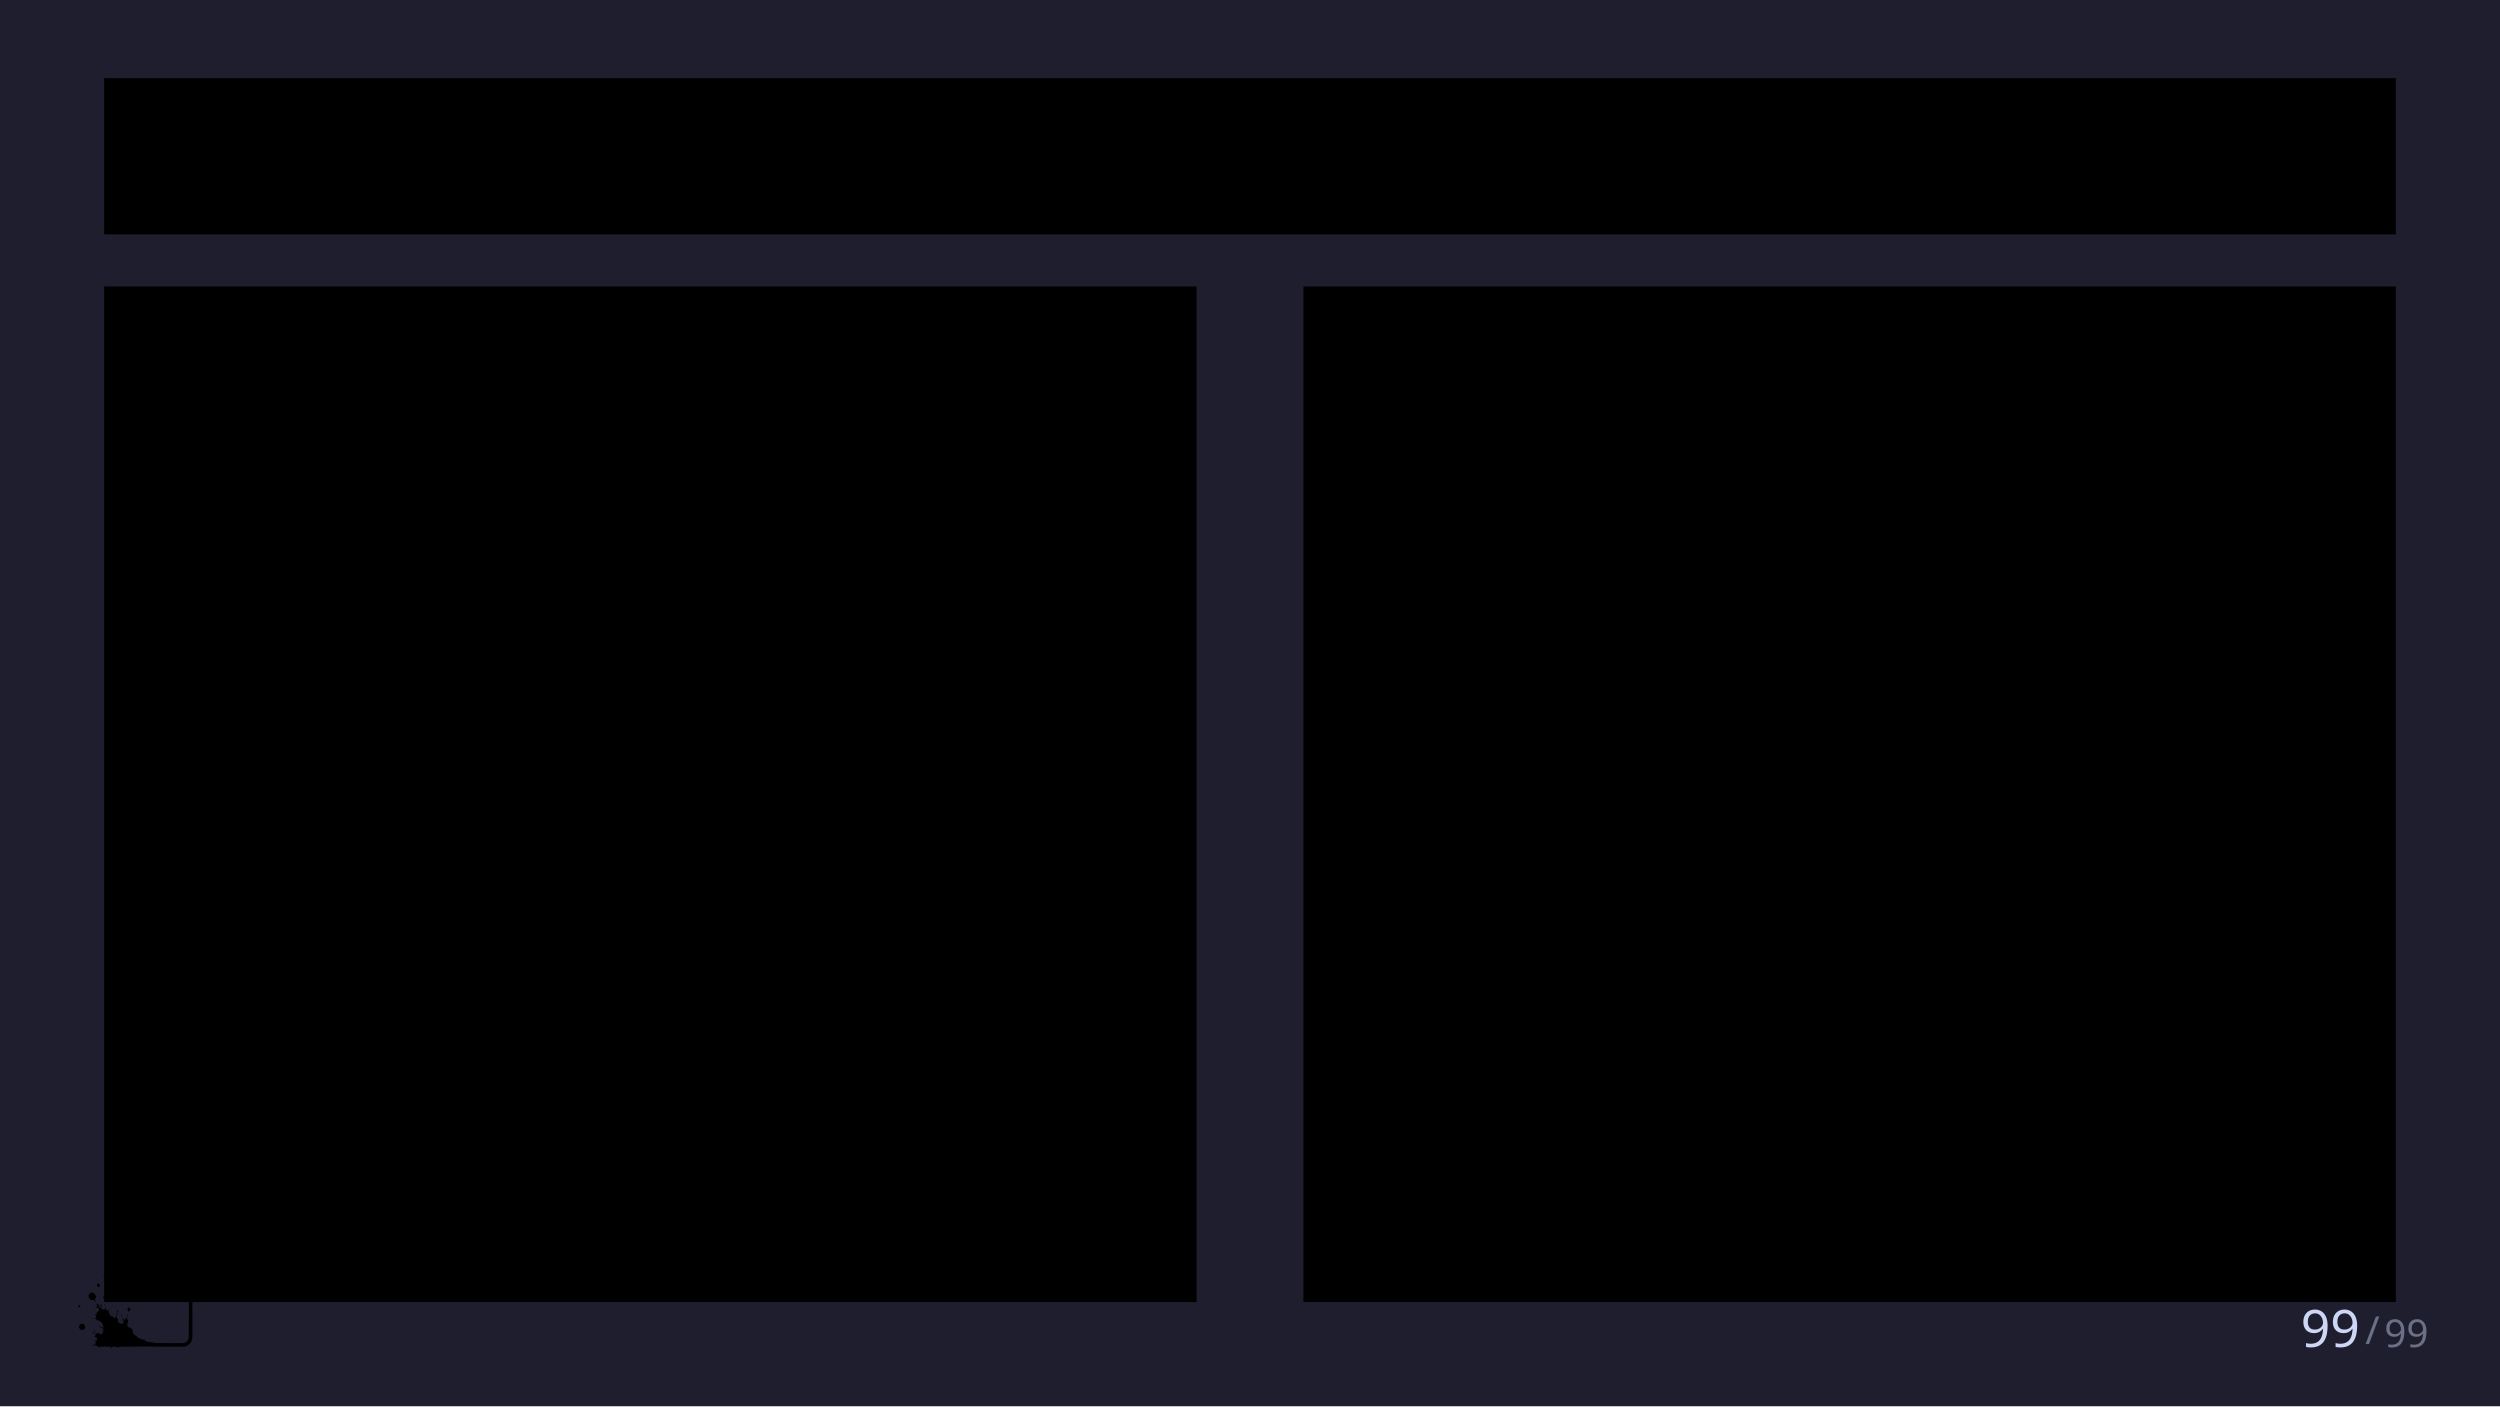
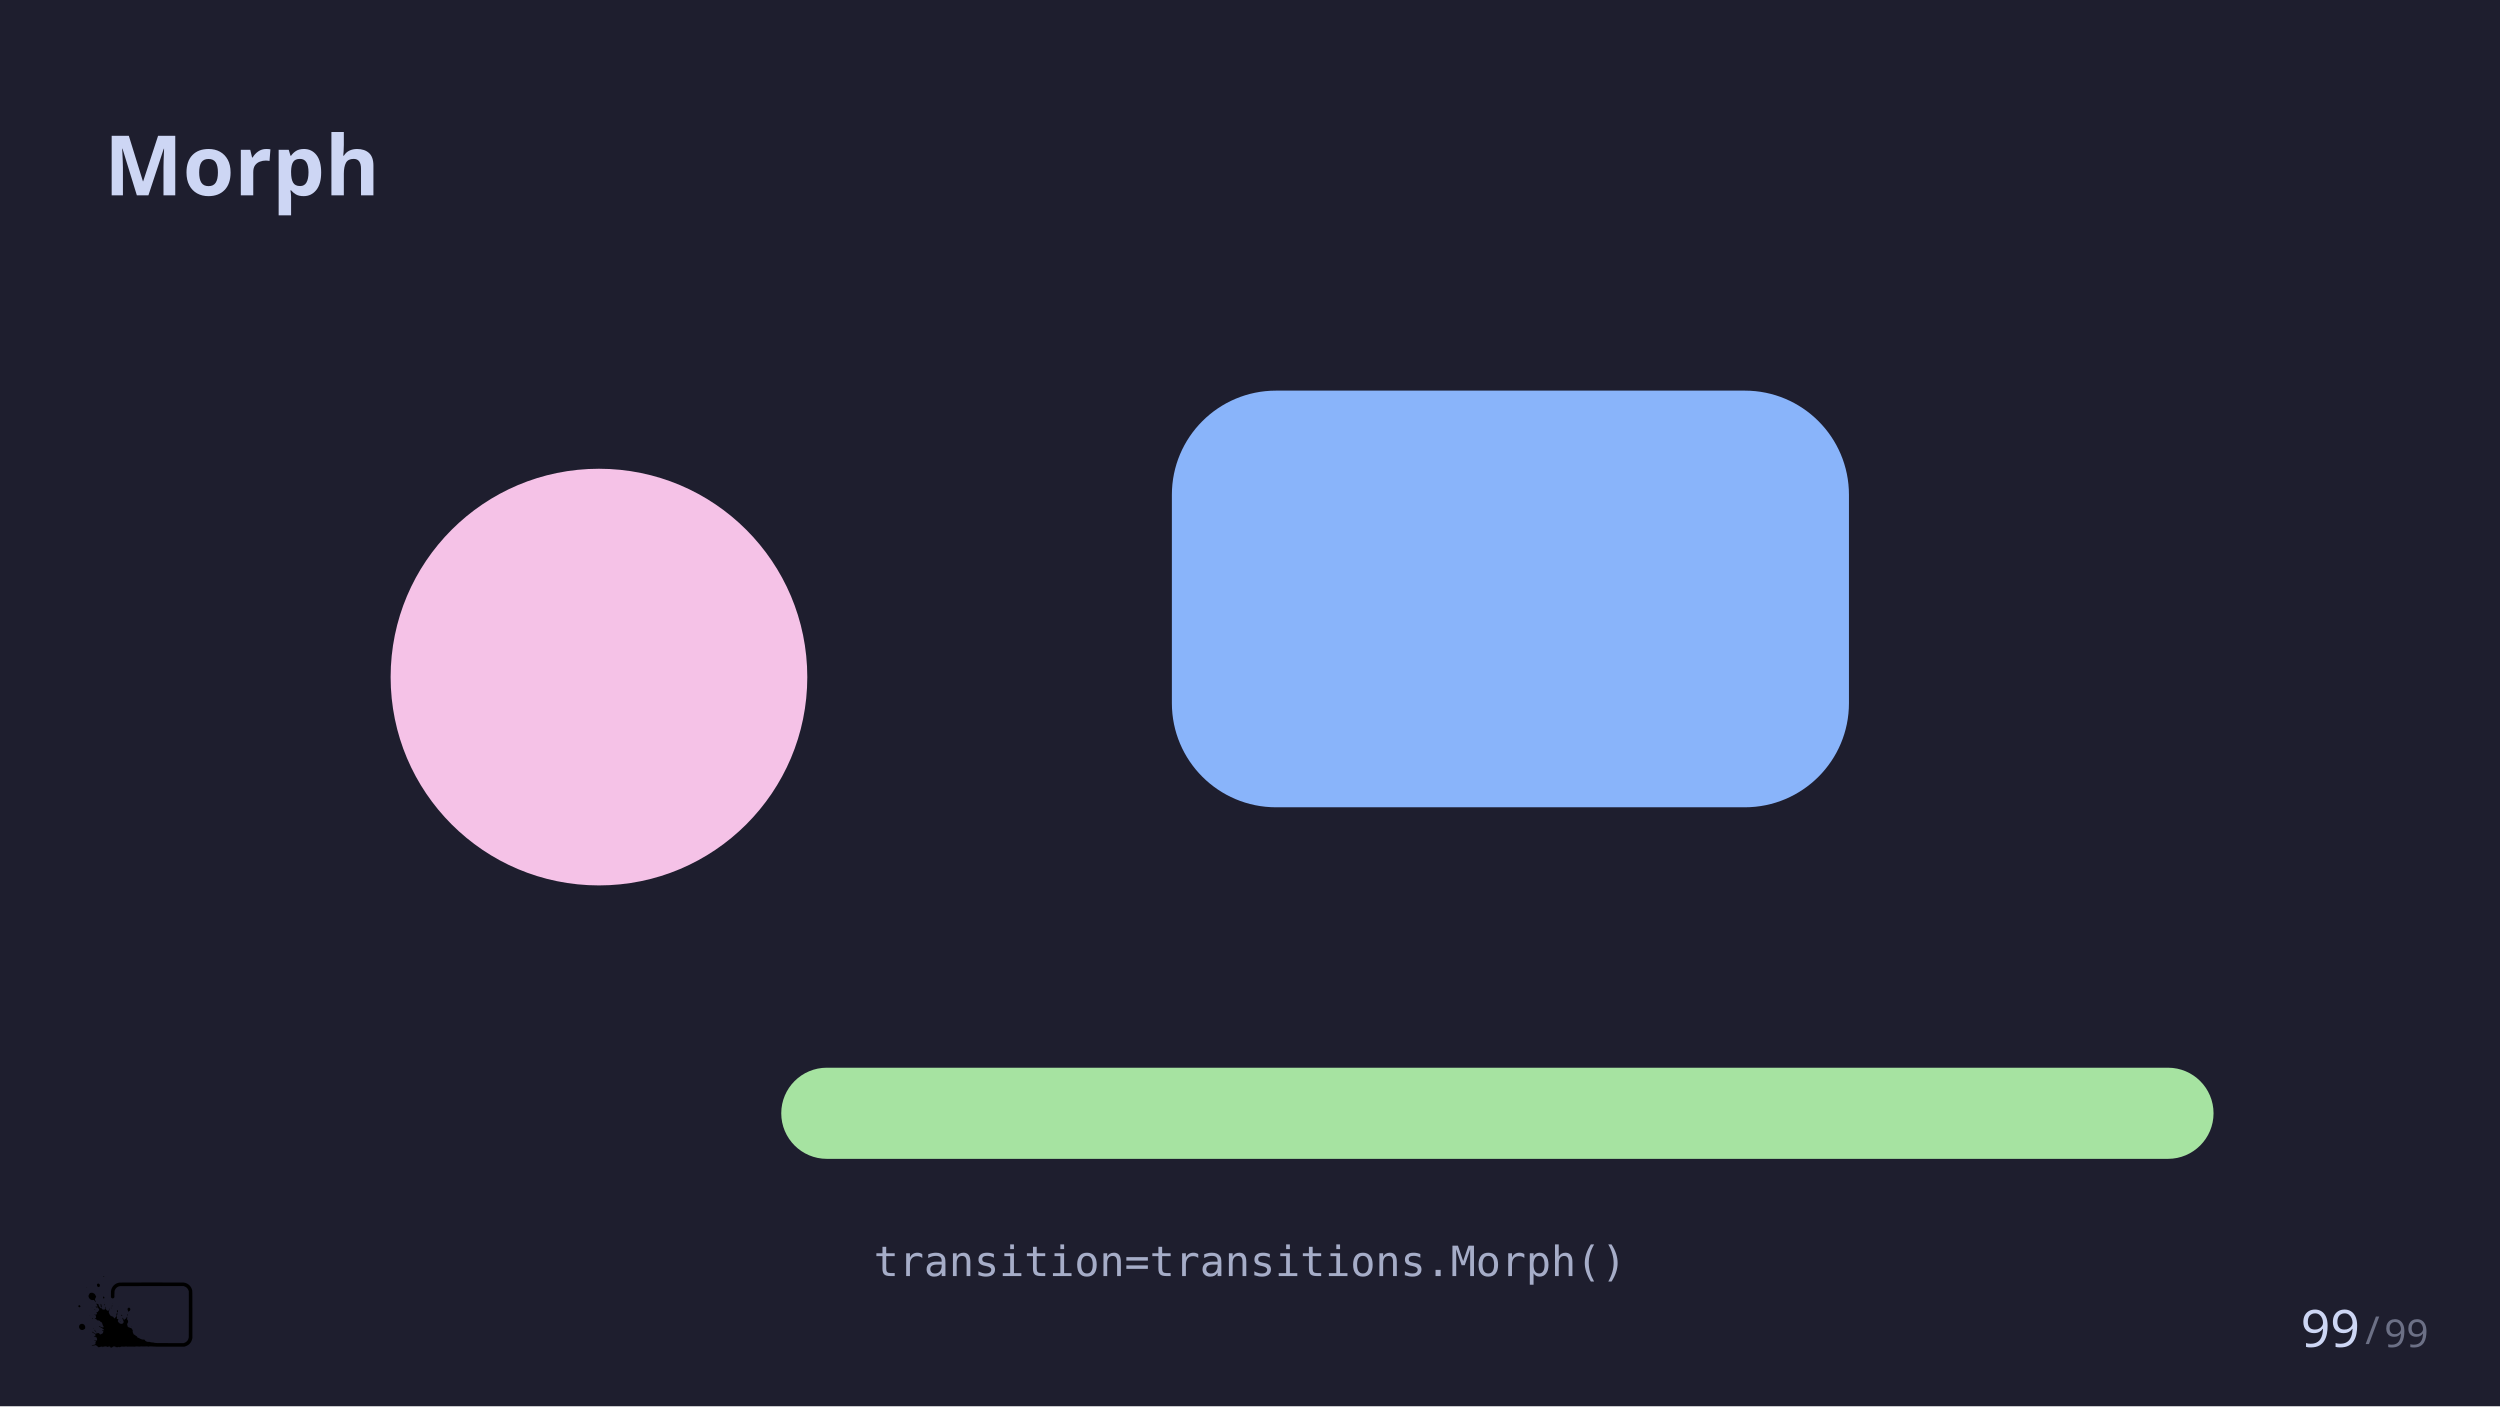
<svg xmlns="http://www.w3.org/2000/svg" xmlns:ns1="urn:inkflow" ns1:parent="local:footer" viewBox="0 0 1920 1080" width="1920" height="1080">
  <g ns1:layout-src="./base" ns1:layout-hash="d40175e7">
    <defs />
    <rect width="1920" height="1080" class="inkflow-fill-bg" />
  </g>
  <g ns1:layout-src="builtin:numbered" ns1:layout-hash="2b667c1b">
    <defs />
    <text id="zone-slide-number" x="1812.359" y="1034.438" class="inkflow-fill-text-muted inkflow-fill-text inkflow-fill-code-text" text-anchor="end" font-size="39.664px" font-family="sans-serif" style="stroke-width: 1.417">99</text>
    <text id="zone-slide-total" x="1831.157" y="1034.58" class="inkflow-fill-text-muted inkflow-fill-grey" font-size="29.64px" font-family="sans-serif" style="stroke-width: 1.059">99</text>
    <text id="text1" x="1816.518" y="1032.25" class="inkflow-fill-text-muted inkflow-fill-grey" font-size="29.64px" font-family="sans-serif" style="stroke-width: 1.059">/</text>
  </g>
  <g ns1:layout-src="local:footer" ns1:layout-hash="9d51cc6f">
    <defs />
    <g class="inkflow-demo-logo-mark" transform="matrix(0.7161682,0,0,0.7161682,43.00572,966.5546)" id="g1">
      <g id="layer1" transform="translate(-148.5314,-96.87841)">
        <g id="g3" transform="translate(3.746808,2.274717)">
          <path style="fill-opacity:1;stroke-width:0.372" d="m 203.569,189.978 c -0.189,-0.105 -0.434,-0.191 -0.544,-0.191 h -0.201 l 0.036,-0.375 c 0.048,-0.499 -0.137,-0.658 -0.611,-0.527 -0.191,0.053 -0.516,0.076 -0.721,0.051 -0.281,-0.034 -0.516,0.028 -0.954,0.25 l -0.582,0.295 -0.288,-0.167 c -0.858,-0.497 -0.907,-0.511 -1.749,-0.51 -0.46,3.7e-4 -1.081,0.066 -1.379,0.146 -0.298,0.08 -0.665,0.146 -0.816,0.147 -0.211,7.4e-4 -0.323,0.085 -0.486,0.361 l -0.212,0.36 -0.154,-0.237 c -0.085,-0.13 -0.248,-0.334 -0.364,-0.452 l -0.211,-0.215 -0.528,0.14 c -0.29,0.077 -0.763,0.141 -1.052,0.142 -0.38,7.4e-4 -0.64,0.069 -0.943,0.247 -0.231,0.135 -0.629,0.274 -0.885,0.31 l -0.466,0.064 -0.363,-0.344 c -0.2,-0.189 -0.585,-0.494 -0.856,-0.677 -0.271,-0.184 -0.722,-0.545 -1.003,-0.803 -0.359,-0.33 -0.594,-0.469 -0.79,-0.469 -0.652,0 -1.99,0.215 -2.527,0.405 -0.97,0.345 -2.362,0.082 -1.633,-0.308 0.11,-0.059 0.542,-0.17 0.96,-0.247 1.612,-0.297 2.119,-0.44 2.452,-0.694 0.488,-0.373 0.58,-0.629 0.441,-1.232 -0.178,-0.773 -0.148,-0.949 0.23,-1.327 0.454,-0.454 0.444,-0.677 -0.043,-0.925 -0.213,-0.109 -0.415,-0.243 -0.45,-0.299 -0.098,-0.158 -0.75,-0.459 -1.154,-0.532 -0.201,-0.036 -0.392,-0.109 -0.424,-0.161 -0.109,-0.177 0.784,-0.093 1.233,0.115 0.244,0.113 0.731,0.227 1.083,0.254 l 0.64,0.048 0.285,-0.301 c 0.393,-0.415 0.465,-1.123 0.17,-1.687 -0.115,-0.221 -0.209,-0.579 -0.209,-0.797 0,-0.596 -0.287,-0.802 -1.542,-1.108 -0.79,-0.193 -1.118,-0.322 -1.329,-0.524 -0.404,-0.387 -0.365,-0.509 0.139,-0.431 0.23,0.036 0.515,0.117 0.634,0.181 0.118,0.064 0.329,0.117 0.468,0.117 0.29,0 0.329,-0.196 0.119,-0.599 -0.112,-0.214 -0.112,-0.284 6e-4,-0.437 0.173,-0.237 0.171,-0.773 -0.005,-1.11 -0.216,-0.416 -0.544,-0.671 -1.289,-1.004 -1.102,-0.492 -2.597,-1.555 -2.472,-1.757 0.089,-0.144 0.518,-0.151 0.605,-0.009 0.036,0.058 0.338,0.236 0.67,0.396 0.333,0.16 1.018,0.599 1.523,0.976 0.504,0.377 1.09,0.737 1.3,0.8 l 0.383,0.115 0.26,-0.17 c 0.143,-0.094 0.348,-0.369 0.456,-0.613 l 0.196,-0.443 -0.18,-0.214 c -0.099,-0.117 0.05,-0.003 0.332,0.254 l 0.513,0.468 h 0.408 c 0.224,0 0.531,-0.073 0.682,-0.162 0.151,-0.089 0.343,-0.136 0.425,-0.105 0.083,0.032 0.313,0.349 0.512,0.705 0.522,0.933 0.819,1.105 1.314,0.758 0.144,-0.101 0.423,-0.213 0.62,-0.249 0.197,-0.036 0.525,-0.197 0.727,-0.358 0.203,-0.161 0.446,-0.293 0.54,-0.293 0.221,0 0.353,-0.169 0.436,-0.557 0.036,-0.171 0.219,-0.525 0.405,-0.787 0.186,-0.262 0.339,-0.552 0.339,-0.644 0,-0.092 -0.166,-0.292 -0.368,-0.443 -0.367,-0.275 -0.784,-0.712 -0.951,-0.997 -0.063,-0.107 -0.025,-0.201 0.134,-0.33 0.333,-0.27 0.69,-0.22 1.175,0.166 0.335,0.266 0.463,0.319 0.566,0.233 0.303,-0.251 0.06,-0.973 -0.327,-0.973 -0.083,0 -0.469,-0.308 -0.858,-0.685 -0.389,-0.377 -0.86,-0.751 -1.048,-0.83 -0.188,-0.08 -0.495,-0.259 -0.683,-0.4 -0.188,-0.14 -0.52,-0.303 -0.738,-0.361 -0.349,-0.093 -0.611,-0.253 -1.45,-0.883 -0.159,-0.119 -0.192,-0.217 -0.141,-0.418 0.102,-0.408 0.36,-0.327 1.235,0.388 l 0.797,0.651 0.425,-0.064 c 0.341,-0.051 0.475,-0.025 0.677,0.135 0.608,0.478 1.47,0.498 1.679,0.038 0.173,-0.379 -0.052,-1.099 -0.457,-1.461 -0.182,-0.162 -0.362,-0.439 -0.4,-0.614 -0.038,-0.175 -0.111,-0.344 -0.161,-0.375 -0.05,-0.031 -0.091,-0.28 -0.091,-0.554 0,-0.413 -0.05,-0.556 -0.295,-0.835 -0.176,-0.201 -0.295,-0.446 -0.295,-0.61 0,-0.327 -0.098,-0.461 -0.73,-1 -0.395,-0.336 -0.543,-0.405 -0.803,-0.375 l -0.319,0.037 -0.056,-0.352 c -0.083,-0.519 -0.349,-0.749 -0.962,-0.829 -0.289,-0.038 -0.678,-0.158 -0.863,-0.267 -0.268,-0.157 -0.434,-0.185 -0.804,-0.134 -0.579,0.08 -0.818,-0.039 -1.07,-0.534 -0.106,-0.208 -0.331,-0.495 -0.5,-0.637 l -0.307,-0.259 h -0.788 c -0.561,0 -0.777,-0.033 -0.75,-0.116 0.045,-0.135 0.183,-0.218 0.686,-0.416 0.236,-0.093 0.455,-0.288 0.626,-0.559 l 0.263,-0.417 -0.069,-0.452 c -0.038,-0.249 -0.076,-0.723 -0.086,-1.053 -0.019,-0.7 -0.102,-0.826 -0.852,-1.299 -0.6,-0.379 -0.985,-0.701 -0.985,-0.825 0,-0.19 0.477,-0.057 0.94,0.262 0.274,0.189 0.635,0.37 0.801,0.404 l 0.303,0.061 0.504,-0.768 c 0.277,-0.423 0.504,-0.862 0.504,-0.977 0,-0.115 -0.155,-0.427 -0.345,-0.694 -0.407,-0.572 -0.445,-0.785 -0.123,-0.686 0.122,0.037 0.425,0.092 0.673,0.121 l 0.452,0.053 0.213,-0.27 c 0.117,-0.149 0.213,-0.363 0.213,-0.475 0,-0.124 0.238,-0.426 0.605,-0.767 l 0.605,-0.562 -0.056,-0.622 c -0.045,-0.5 -0.104,-0.661 -0.297,-0.82 -0.132,-0.109 -0.298,-0.309 -0.368,-0.445 -0.571,-1.105 -1.749,-1.704 -1.938,-0.984 -0.065,0.247 -0.136,0.246 -0.451,-0.002 -0.402,-0.316 -0.678,-0.831 -0.603,-1.127 0.052,-0.207 0.105,-0.244 0.274,-0.191 0.116,0.036 0.338,0.173 0.495,0.304 0.385,0.322 0.929,0.286 1.131,-0.075 0.194,-0.347 0.09,-0.68 -0.382,-1.225 -0.216,-0.25 -0.393,-0.529 -0.393,-0.621 -3e-5,-0.091 -0.091,-0.406 -0.202,-0.698 -0.128,-0.337 -0.168,-0.566 -0.108,-0.625 0.158,-0.158 0.705,0.027 0.974,0.329 0.196,0.22 0.34,0.286 0.625,0.286 0.492,0 0.68,0.205 0.68,0.744 0,0.579 0.263,1.24 0.822,2.069 1.006,1.491 1.126,1.597 1.598,1.418 0.414,-0.157 0.521,-0.114 0.729,0.293 0.109,0.214 0.471,0.609 0.804,0.879 l 0.606,0.49 0.995,-0.022 c 0.556,-0.013 1.092,-0.075 1.215,-0.143 0.142,-0.078 0.274,-0.308 0.374,-0.652 l 0.154,-0.531 -0.152,-0.365 c -0.169,-0.405 -0.21,-1.621 -0.054,-1.621 0.054,0 0.099,0.095 0.099,0.21 0,0.115 0.083,0.348 0.185,0.517 0.102,0.169 0.214,0.551 0.25,0.849 0.175,1.443 0.467,1.964 1.472,2.63 0.923,0.611 1.679,0.515 1.898,-0.242 0.127,-0.438 0.691,-1.305 0.85,-1.305 0.051,0 0.068,0.055 0.039,0.123 -0.029,0.068 -0.251,0.633 -0.492,1.255 -0.61,1.574 -0.662,2.1 -0.275,2.757 0.195,0.331 0.489,1.054 0.553,1.36 0.037,0.179 0.214,0.472 0.392,0.65 0.178,0.178 0.353,0.416 0.389,0.528 0.129,0.408 0.446,0.694 0.841,0.761 0.215,0.036 0.553,0.195 0.752,0.353 0.277,0.22 0.464,0.287 0.798,0.287 0.583,0 0.796,0.132 1.007,0.622 0.246,0.572 0.958,1.445 1.178,1.445 0.106,0 0.295,-0.175 0.452,-0.418 0.149,-0.23 0.481,-0.618 0.738,-0.862 0.347,-0.329 0.486,-0.545 0.539,-0.837 0.039,-0.217 0.136,-0.466 0.215,-0.554 0.105,-0.117 0.149,-0.453 0.164,-1.226 l 0.02,-1.065 0.218,-0.218 c 0.12,-0.12 0.245,-0.328 0.279,-0.462 0.045,-0.18 0.11,-0.23 0.25,-0.194 l 0.189,0.049 -0.001,0.752 -0.001,0.752 -0.403,0.738 -0.403,0.738 0.226,0.9 0.226,0.9 -0.124,0.674 -0.124,0.674 0.222,0.18 c 0.17,0.138 0.361,0.174 0.819,0.155 l 0.597,-0.025 0.031,0.21 c 0.017,0.115 -0.105,0.519 -0.271,0.897 -0.391,0.891 -0.392,1.268 -0.006,1.639 0.162,0.156 0.295,0.353 0.295,0.44 0,0.285 0.297,0.587 0.693,0.705 0.292,0.087 0.391,0.169 0.392,0.323 0.002,0.236 0.683,0.846 0.945,0.846 0.095,0 0.314,-0.051 0.487,-0.114 l 0.315,-0.114 0.323,0.23 0.323,0.23 0.288,-0.165 c 0.158,-0.091 0.358,-0.165 0.444,-0.165 0.086,0 0.339,-0.107 0.563,-0.239 0.525,-0.308 0.939,-1.038 0.939,-1.658 0,-0.519 -0.242,-1.266 -0.447,-1.381 -0.094,-0.052 -0.144,-0.238 -0.144,-0.53 v -0.45 l -0.343,-0.314 -0.343,-0.314 -0.049,-0.807 c -0.04,-0.657 -0.022,-0.807 0.093,-0.807 0.201,0 0.798,0.817 0.995,1.361 0.297,0.819 0.619,1.495 0.713,1.495 0.05,0 0.119,-0.137 0.152,-0.304 0.1,-0.499 0.415,-0.838 0.997,-1.074 0.401,-0.163 0.648,-0.351 0.937,-0.714 0.216,-0.271 0.393,-0.535 0.393,-0.585 0,-0.051 0.112,-0.336 0.248,-0.634 0.283,-0.619 0.525,-0.678 0.672,-0.164 0.067,0.234 0.035,0.529 -0.128,1.167 -0.123,0.483 -0.19,0.961 -0.155,1.102 0.068,0.272 0.418,0.783 0.872,1.275 0.24,0.26 0.279,0.368 0.227,0.629 -0.035,0.173 -0.015,0.493 0.043,0.71 l 0.106,0.395 -0.193,0.261 c -0.294,0.398 -0.709,1.256 -0.709,1.467 0,0.103 -0.067,0.243 -0.148,0.311 -0.196,0.162 -0.187,0.288 0.06,0.853 0.127,0.29 0.203,0.658 0.195,0.942 -0.007,0.256 0.039,0.567 0.103,0.689 0.064,0.123 0.145,0.289 0.181,0.371 0.036,0.081 0.2,0.214 0.366,0.295 0.165,0.081 0.34,0.236 0.387,0.345 0.065,0.147 0.211,0.209 0.579,0.247 0.366,0.037 0.599,0.135 0.908,0.383 l 0.415,0.333 0.455,-0.062 0.455,-0.062 0.539,0.566 c 0.317,0.332 0.702,0.891 0.935,1.353 l 0.395,0.788 -0.054,0.832 -0.054,0.832 0.346,0.767 c 0.19,0.422 0.412,0.987 0.492,1.257 0.153,0.516 0.431,0.793 0.796,0.793 0.122,0 0.468,0.218 0.781,0.492 0.309,0.271 0.614,0.492 0.677,0.492 0.063,0 0.238,0.129 0.389,0.287 0.151,0.158 0.392,0.316 0.535,0.351 0.44,0.108 0.676,0.32 0.741,0.664 0.086,0.459 0.293,0.72 0.814,1.026 0.323,0.189 0.57,0.259 0.879,0.247 0.359,-0.014 0.456,0.024 0.59,0.229 0.24,0.366 0.652,0.58 2.011,1.042 l 1.231,0.418 0.923,-0.006 c 1.105,-0.007 1.72,0.199 1.896,0.638 0.06,0.151 0.15,0.363 0.2,0.471 0.093,0.204 1.187,0.917 1.707,1.113 0.78,0.294 1.656,0.42 2.16,0.311 l 0.498,-0.108 0.884,0.303 c 0.899,0.308 2.858,0.57 3.527,0.472 0.194,-0.029 0.465,0.037 0.753,0.181 0.875,0.439 2.122,0.473 17.484,0.479 l 14.179,0.005 0.64,-0.181 c 2.758,-0.779 4.717,-3.139 5.027,-6.057 0.067,-0.63 0.09,-9.087 0.07,-25.123 l -0.031,-24.173 -0.177,-0.591 c -0.725,-2.421 -2.422,-4.112 -4.866,-4.851 l -0.565,-0.171 -33.675,-0.028 c -24.105,-0.02 -33.912,0.003 -34.508,0.08 -2.34,0.305 -4.216,1.629 -5.228,3.69 -0.671,1.366 -0.707,1.604 -0.758,5.071 l -0.046,3.102 -0.184,0.36 c -0.634,1.242 -2.429,1.297 -3.25,0.1 l -0.237,-0.346 -0.03,-3.06 c -0.034,-3.399 0.033,-4.154 0.486,-5.521 1.311,-3.951 4.686,-6.722 8.8,-7.227 1.177,-0.144 67.306,-0.152 68.68,-0.008 4.075,0.427 7.556,3.237 8.842,7.136 0.596,1.807 0.562,0.146 0.562,27.324 v 24.961 l -0.18,0.817 c -0.444,2.02 -1.208,3.581 -2.495,5.097 -1.136,1.339 -3.288,2.65 -5.202,3.17 l -0.985,0.267 -14.228,-7.5e-4 c -15.013,-0.001 -19.266,-0.051 -19.724,-0.232 -0.435,-0.172 -3.852,-0.147 -3.998,0.029 -0.204,0.246 -0.558,0.263 -1.042,0.049 l -0.464,-0.205 -1.393,0.056 c -0.766,0.031 -1.459,0.06 -1.54,0.066 -0.081,0.006 -0.281,0.012 -0.443,0.014 -0.162,0.002 -0.561,0.006 -0.886,0.01 -0.325,0.004 -1.078,-0.029 -1.674,-0.073 -0.901,-0.066 -1.164,-0.052 -1.563,0.084 -0.283,0.097 -0.566,0.134 -0.689,0.091 -0.115,-0.04 -0.786,-0.08 -1.49,-0.089 -0.704,-0.009 -1.494,-0.051 -1.756,-0.092 -0.332,-0.052 -0.727,-0.022 -1.31,0.1 l -0.834,0.175 -1.644,-0.077 c -1.951,-0.091 -3.185,-0.091 -5.214,0.002 l -1.502,0.069 -0.257,-0.168 c -0.214,-0.14 -0.324,-0.151 -0.664,-0.063 -1.156,0.298 -3.467,0.35 -4.346,0.097 -0.349,-0.101 -0.97,0.074 -1.889,0.531 l -0.609,0.303 -0.355,-0.311 c -0.195,-0.171 -0.413,-0.311 -0.485,-0.311 -0.072,0 -0.301,0.136 -0.51,0.301 -0.262,0.208 -0.441,0.282 -0.58,0.24 -0.429,-0.132 -1.009,-0.163 -1.481,-0.079 -0.668,0.119 -0.771,0.082 -1.021,-0.362 -0.249,-0.442 -0.464,-0.542 -0.854,-0.394 -0.167,0.064 -0.542,0.079 -0.949,0.039 l -0.672,-0.066 -0.467,0.467 c -0.441,0.441 -1.208,0.846 -1.58,0.833 -0.093,-0.003 -0.323,-0.092 -0.512,-0.197 z m -15.8,-16.388 c -0.214,-0.131 -0.487,-0.402 -0.608,-0.601 -0.12,-0.199 -0.445,-0.592 -0.723,-0.873 -0.539,-0.546 -0.709,-1.046 -0.378,-1.115 0.182,-0.038 1.206,1.258 1.574,1.991 0.11,0.22 0.292,0.499 0.404,0.621 0.255,0.278 0.216,0.274 -0.269,-0.024 z m 5.361,-0.45 c 0,-0.057 0.044,-0.077 0.099,-0.043 0.054,0.034 0.099,0.08 0.099,0.104 0,0.024 -0.044,0.043 -0.099,0.043 -0.054,0 -0.099,-0.047 -0.099,-0.104 z m -21.17,-2.006 c -0.679,-0.188 -0.992,-0.384 -1.537,-0.96 -1.306,-1.381 -1.292,-3.503 0.032,-4.757 0.515,-0.488 1.451,-0.836 2.243,-0.834 0.522,0.001 1.609,0.392 2.075,0.747 0.542,0.413 1.066,1.283 1.265,2.1 l 0.17,0.7 -0.163,0.491 c -0.107,0.321 -0.141,0.623 -0.099,0.872 l 0.064,0.38 -0.277,0.098 c -0.153,0.054 -0.497,0.28 -0.765,0.502 -0.848,0.703 -1.97,0.95 -3.008,0.662 z m 12.857,-1.393 c -0.085,-0.085 -0.155,-0.218 -0.155,-0.295 0,-0.204 0.334,-0.173 0.536,0.05 0.301,0.332 -0.061,0.565 -0.381,0.245 z m 40.632,-2.423 c 0.07,-0.209 0.355,-0.334 0.478,-0.21 0.062,0.062 0.083,0.16 0.046,0.219 -0.091,0.147 -0.574,0.139 -0.525,-0.009 z m -1.795,-0.672 c 0,-0.054 0.044,-0.099 0.099,-0.099 0.054,0 0.099,0.044 0.099,0.099 0,0.054 -0.044,0.099 -0.099,0.099 -0.054,0 -0.099,-0.044 -0.099,-0.099 z m -9.63,-4.254 c -0.17,-0.17 -0.149,-0.571 0.029,-0.571 0.081,0 0.148,0.011 0.148,0.025 0,0.014 0.041,0.169 0.092,0.345 0.098,0.34 -0.033,0.438 -0.269,0.201 z m -30.046,-3.14 c -0.38,-0.204 -0.541,-0.426 -0.46,-0.637 0.082,-0.213 0.33,-0.172 0.707,0.116 0.218,0.166 0.338,0.341 0.338,0.492 0,0.273 -0.119,0.279 -0.585,0.029 z m -2.992,-3.011 c -0.036,-0.036 -0.066,-0.125 -0.066,-0.197 0,-0.202 0.275,-0.156 0.394,0.066 0.088,0.164 0.075,0.197 -0.079,0.197 -0.101,0 -0.214,-0.03 -0.25,-0.066 z m 34.223,-2.5e-4 c -0.172,-0.069 -0.416,-0.565 -0.416,-0.845 0,-0.295 0.173,-0.468 0.468,-0.468 0.333,0 0.67,0.755 0.502,1.125 -0.11,0.242 -0.278,0.299 -0.554,0.188 z m 5.915,-0.492 c -0.099,-0.258 0.145,-1.236 0.363,-1.453 0.154,-0.154 0.222,-0.171 0.316,-0.077 0.094,0.094 0.094,0.216 0.001,0.564 -0.065,0.244 -0.119,0.529 -0.119,0.632 0,0.198 -0.243,0.498 -0.404,0.498 -0.052,0 -0.123,-0.074 -0.158,-0.164 z m -16.81,-0.492 c -0.035,-0.09 -0.017,-0.21 0.039,-0.266 0.07,-0.07 0.102,-0.019 0.102,0.164 0,0.304 -0.049,0.339 -0.14,0.102 z m 2.356,-2.199 c -0.034,-0.054 -0.014,-0.099 0.043,-0.099 0.057,0 0.104,0.044 0.104,0.099 0,0.054 -0.02,0.099 -0.043,0.099 -0.024,0 -0.071,-0.044 -0.104,-0.099 z m 3.657,-0.594 c 0.038,-0.299 0.004,-0.571 -0.102,-0.824 -0.227,-0.544 -0.208,-1.289 0.039,-1.536 0.444,-0.444 0.844,-0.051 0.96,0.944 l 0.047,0.403 -0.293,0.336 c -0.161,0.185 -0.386,0.513 -0.5,0.73 l -0.207,0.394 z m 11.835,-1.109 c -0.029,-0.449 -0.104,-0.71 -0.272,-0.947 -0.128,-0.18 -0.25,-0.488 -0.271,-0.685 -0.021,-0.197 -0.064,-0.524 -0.095,-0.727 -0.079,-0.519 0.005,-0.76 0.408,-1.174 0.431,-0.442 1.154,-0.719 1.464,-0.56 0.445,0.228 0.858,0.726 1.001,1.207 0.204,0.686 0.186,0.859 -0.162,1.543 l -0.307,0.604 -0.522,0.231 c -0.378,0.167 -0.607,0.354 -0.83,0.679 -0.169,0.246 -0.323,0.448 -0.341,0.448 -0.018,0 -0.051,-0.279 -0.072,-0.62 z m -35.044,-1.308 c -0.071,-0.086 -0.342,-0.263 -0.603,-0.396 -0.281,-0.142 -0.474,-0.307 -0.474,-0.404 0,-0.09 -0.1,-0.272 -0.222,-0.404 l -0.222,-0.24 0.517,0.316 c 0.284,0.174 0.517,0.348 0.517,0.388 0,0.04 0.159,0.258 0.352,0.484 0.194,0.226 0.332,0.412 0.307,0.412 -0.025,0 -0.103,-0.07 -0.174,-0.155 z m 15.312,-1.888 c 0.109,-0.614 0.159,-0.714 0.357,-0.714 0.105,0 0.19,0.024 0.19,0.052 0,0.106 -0.497,1.031 -0.554,1.031 -0.032,0 -0.029,-0.166 0.007,-0.369 z m 2.06,-0.186 c 0.034,-0.251 0.067,-0.639 0.072,-0.862 l 0.01,-0.405 0.141,0.64 c 0.144,0.655 0.076,1.083 -0.172,1.083 -0.079,0 -0.095,-0.14 -0.051,-0.457 z m -21.279,-1.291 c -0.264,-0.257 -0.345,-0.349 -0.179,-0.203 0.166,0.146 0.423,0.311 0.572,0.367 0.149,0.056 0.271,0.147 0.271,0.203 0,0.199 -0.191,0.093 -0.664,-0.367 z m 9.926,0.197 c -0.285,-0.624 -0.415,-1.16 -0.385,-1.588 0.018,-0.25 -0.03,-0.604 -0.106,-0.785 -0.11,-0.262 -0.115,-0.395 -0.024,-0.647 0.063,-0.174 0.115,-0.413 0.115,-0.531 0,-0.148 0.06,-0.215 0.194,-0.215 0.152,0 0.23,0.124 0.359,0.566 0.091,0.311 0.161,0.689 0.157,0.839 -0.004,0.15 0.084,0.479 0.195,0.731 0.163,0.368 0.191,0.573 0.141,1.046 -0.089,0.853 -0.396,1.13 -0.646,0.584 z m -23.754,-0.151 c -0.368,-0.305 -0.869,-0.955 -0.869,-1.129 0,-0.146 0.543,-0.701 0.962,-0.982 l 0.223,-0.15 0.409,0.283 c 0.666,0.461 0.966,0.81 0.966,1.124 0,0.156 -0.055,0.328 -0.123,0.383 -0.068,0.054 -0.284,0.233 -0.481,0.398 -0.422,0.352 -0.726,0.373 -1.088,0.074 z m 35.292,-1.153 0.025,-0.64 h 0.246 c 0.204,0 0.251,0.053 0.276,0.312 0.023,0.237 -0.043,0.391 -0.271,0.64 l -0.302,0.328 z m 7.459,0.246 c 0,-0.081 0.067,-0.148 0.148,-0.148 0.081,0 0.148,0.067 0.148,0.148 0,0.081 -0.067,0.148 -0.148,0.148 -0.081,0 -0.148,-0.067 -0.148,-0.148 z m -15.174,-1.304 c -0.244,-0.57 -0.298,-1.208 -0.109,-1.281 0.234,-0.09 0.443,0.241 0.525,0.832 0.137,0.989 -0.083,1.227 -0.417,0.449 z m 8.38,-1.146 c 0,-0.075 0.067,-0.191 0.148,-0.258 l 0.148,-0.123 v 0.258 c 0,0.164 -0.054,0.258 -0.148,0.258 -0.081,0 -0.148,-0.061 -0.148,-0.136 z m -8.665,-1.292 c 0,-0.081 0.044,-0.148 0.099,-0.148 0.054,0 0.099,0.067 0.099,0.148 0,0.081 -0.044,0.148 -0.099,0.148 -0.054,0 -0.099,-0.067 -0.099,-0.148 z m -9.446,-0.896 c -0.168,-0.141 -0.502,-0.561 -0.742,-0.931 -0.252,-0.389 -0.605,-0.786 -0.835,-0.938 l -0.399,-0.264 -1.009,0.066 -1.009,0.066 -0.591,-0.296 c -0.325,-0.163 -0.64,-0.297 -0.7,-0.299 -0.166,-0.005 -1.005,-0.773 -1.429,-1.31 -0.208,-0.263 -0.425,-0.663 -0.484,-0.89 -0.059,-0.227 -0.197,-0.636 -0.308,-0.91 -0.222,-0.55 -0.217,-0.588 0.263,-1.866 0.174,-0.462 0.385,-0.811 0.641,-1.058 0.241,-0.232 0.407,-0.497 0.447,-0.714 l 0.065,-0.345 h 0.469 c 0.258,0 0.787,-0.072 1.175,-0.159 l 0.705,-0.159 0.562,0.247 c 0.309,0.136 0.717,0.298 0.907,0.36 0.635,0.207 1.508,0.91 1.672,1.345 0.082,0.218 0.293,0.612 0.469,0.875 0.176,0.264 0.32,0.535 0.32,0.603 0,0.068 0.114,0.259 0.253,0.424 0.172,0.205 0.233,0.365 0.19,0.5 -0.035,0.109 -0.097,0.199 -0.139,0.199 -0.099,0 -0.305,0.453 -0.305,0.672 0,0.094 -0.205,0.516 -0.457,0.938 -0.616,1.036 -0.611,1.277 0.06,2.566 0.624,1.198 0.71,1.413 0.598,1.482 -0.048,0.029 -0.224,-0.062 -0.392,-0.204 z m 8.451,-4 c -0.117,-0.229 -0.297,-0.53 -0.401,-0.671 -0.149,-0.202 -0.168,-0.308 -0.091,-0.511 0.122,-0.322 0.489,-0.668 0.707,-0.668 0.237,0 0.9,0.761 0.841,0.966 -0.026,0.092 -0.103,0.366 -0.17,0.61 -0.23,0.835 -0.55,0.934 -0.886,0.274 z m -17.836,-11.058 c -0.307,-0.266 -0.365,-0.572 -0.099,-0.52 0.174,0.034 0.459,0.507 0.402,0.667 -0.017,0.048 -0.154,-0.018 -0.302,-0.146 z m -0.566,-0.933 c 0,-0.054 0.044,-0.099 0.099,-0.099 0.054,0 0.099,0.044 0.099,0.099 0,0.054 -0.044,0.099 -0.099,0.099 -0.054,0 -0.099,-0.044 -0.099,-0.099 z m 13.096,-0.003 c -0.081,-0.054 -0.333,-0.146 -0.56,-0.206 -0.227,-0.059 -0.475,-0.18 -0.553,-0.27 -0.245,-0.284 -0.668,-1.671 -0.597,-1.963 0.141,-0.586 0.411,-0.961 0.85,-1.18 0.662,-0.33 0.877,-0.29 1.524,0.287 0.312,0.278 0.602,0.537 0.644,0.574 0.135,0.12 0.258,1.592 0.152,1.824 -0.054,0.118 -0.228,0.291 -0.387,0.385 -0.159,0.094 -0.36,0.279 -0.446,0.41 -0.166,0.253 -0.382,0.301 -0.626,0.138 z m 5.355,-11.079 c -0.214,-0.327 -0.056,-0.734 0.285,-0.734 0.299,0 0.465,0.175 0.465,0.492 0,0.513 -0.473,0.666 -0.75,0.242 z" id="path1" />
        </g>
      </g>
    </g>
  </g>
  <defs>
    <style id="inkflow-preview">.inkflow-fill-bg { fill: #1e1e2e; }
.inkflow-stroke-bg { stroke: #1e1e2e; }
.inkflow-fill-surface { fill: #313244; }
.inkflow-stroke-surface { stroke: #313244; }
.inkflow-fill-border { fill: #585b70; }
.inkflow-stroke-border { stroke: #585b70; }
.inkflow-fill-text { fill: #cdd6f4; }
.inkflow-stroke-text { stroke: #cdd6f4; }
.inkflow-fill-text-muted { fill: #a6adc8; }
.inkflow-stroke-text-muted { stroke: #a6adc8; }
.inkflow-fill-accent { fill: #cba6f7; }
.inkflow-stroke-accent { stroke: #cba6f7; }
.inkflow-fill-accent-fg { fill: #11111b; }
.inkflow-stroke-accent-fg { stroke: #11111b; }
.inkflow-fill-code-bg { fill: #181825; }
.inkflow-stroke-code-bg { stroke: #181825; }
.inkflow-fill-code-text { fill: #cdd6f4; }
.inkflow-stroke-code-text { stroke: #cdd6f4; }
.inkflow-fill-red { fill: #f38ba8; }
.inkflow-stroke-red { stroke: #f38ba8; }
.inkflow-fill-orange { fill: #fab387; }
.inkflow-stroke-orange { stroke: #fab387; }
.inkflow-fill-yellow { fill: #f9e2af; }
.inkflow-stroke-yellow { stroke: #f9e2af; }
.inkflow-fill-green { fill: #a6e3a1; }
.inkflow-stroke-green { stroke: #a6e3a1; }
.inkflow-fill-teal { fill: #94e2d5; }
.inkflow-stroke-teal { stroke: #94e2d5; }
.inkflow-fill-blue { fill: #89b4fa; }
.inkflow-stroke-blue { stroke: #89b4fa; }
.inkflow-fill-purple { fill: #cba6f7; }
.inkflow-stroke-purple { stroke: #cba6f7; }
.inkflow-fill-pink { fill: #f5c2e7; }
.inkflow-stroke-pink { stroke: #f5c2e7; }
.inkflow-fill-grey { fill: #6c7086; }
.inkflow-stroke-grey { stroke: #6c7086; }</style>
  </defs>
-   <rect id="zone-title" x="80" y="60" width="1760" height="120" />
-   <rect id="zone-content" x="80" y="220" width="838.99" height="780" />
-   <rect id="zone-media" x="1001.01" y="220" width="838.99" height="780" />
+   <text id="morph-title" x="80" y="150" font-family="sans-serif" font-size="64" font-weight="bold" class="inkflow-fill-text">Morph</text>
+   <rect id="morph-box" x="900" y="300" width="520" height="320" rx="80" fill="#89b4fa" />
+   <circle id="morph-circle" cx="460" cy="520" r="160" fill="#f5c2e7" />
+   <rect id="morph-bar" x="600" y="820" width="1100" height="70" rx="35" fill="#a6e3a1" />
+   <text id="morph-caption" x="960" y="980" text-anchor="middle" font-family="monospace" font-size="32" class="inkflow-fill-text-muted">transition=transitions.Morph()</text>
</svg>
